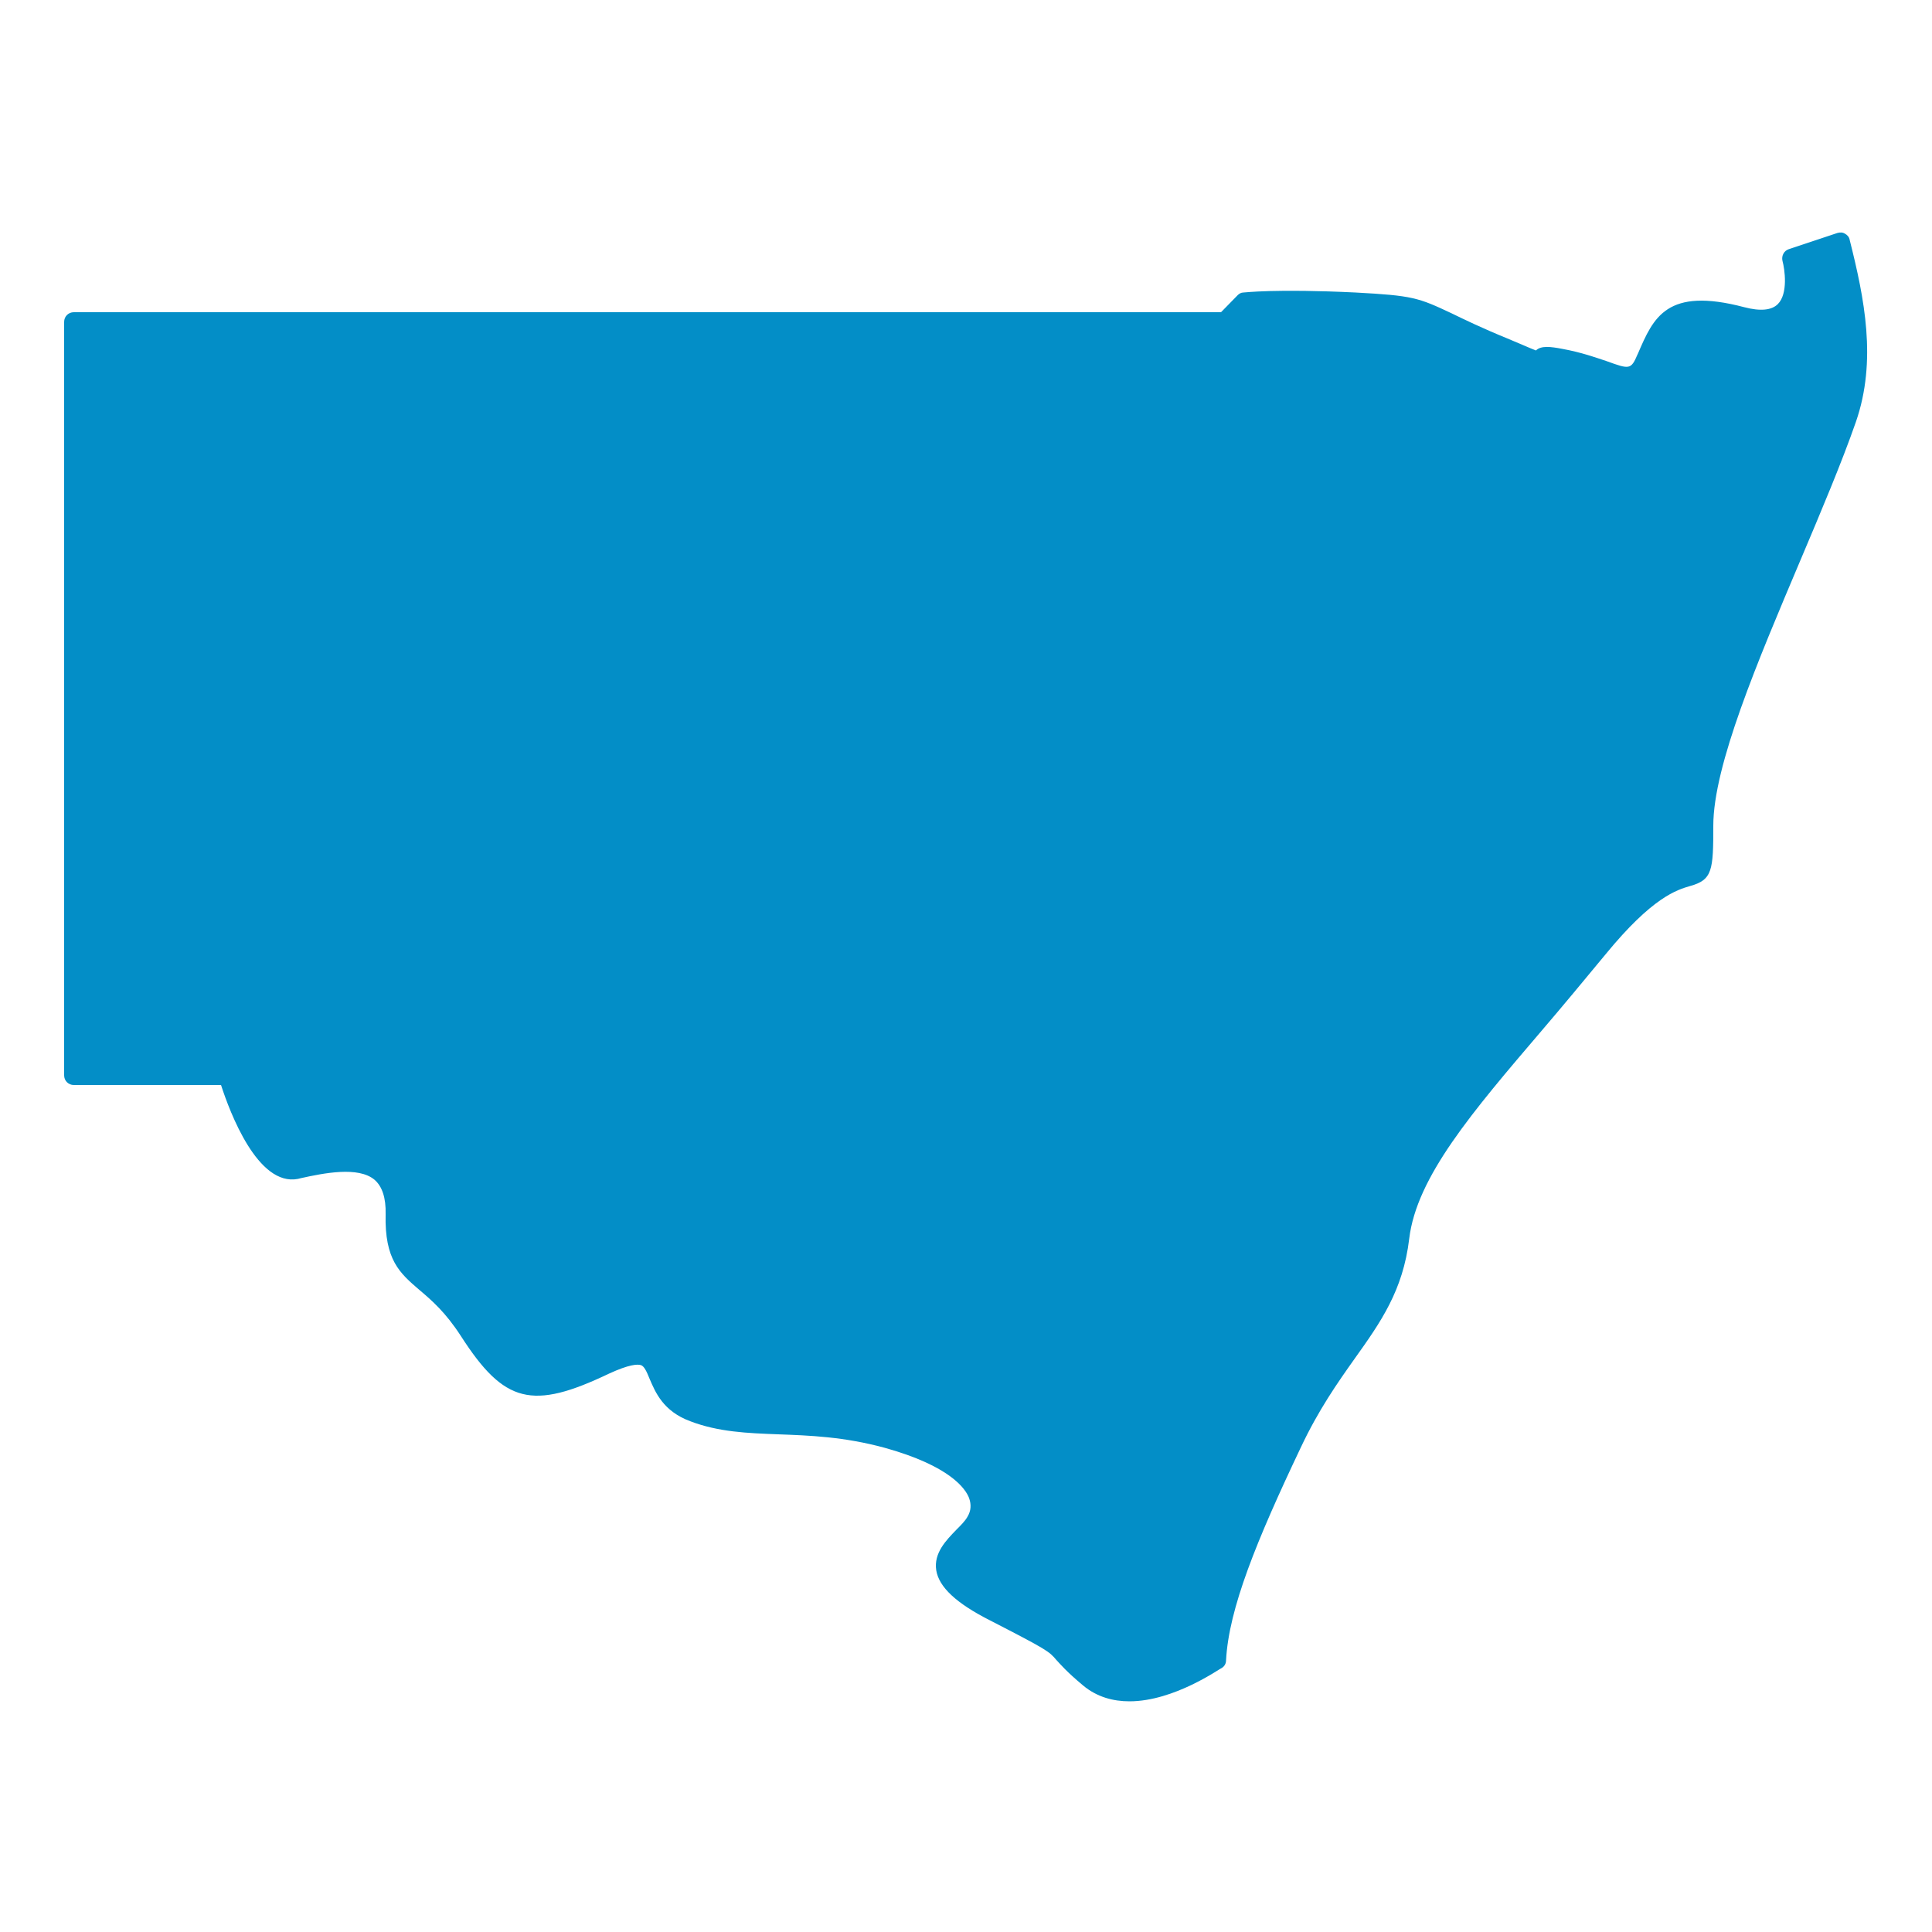
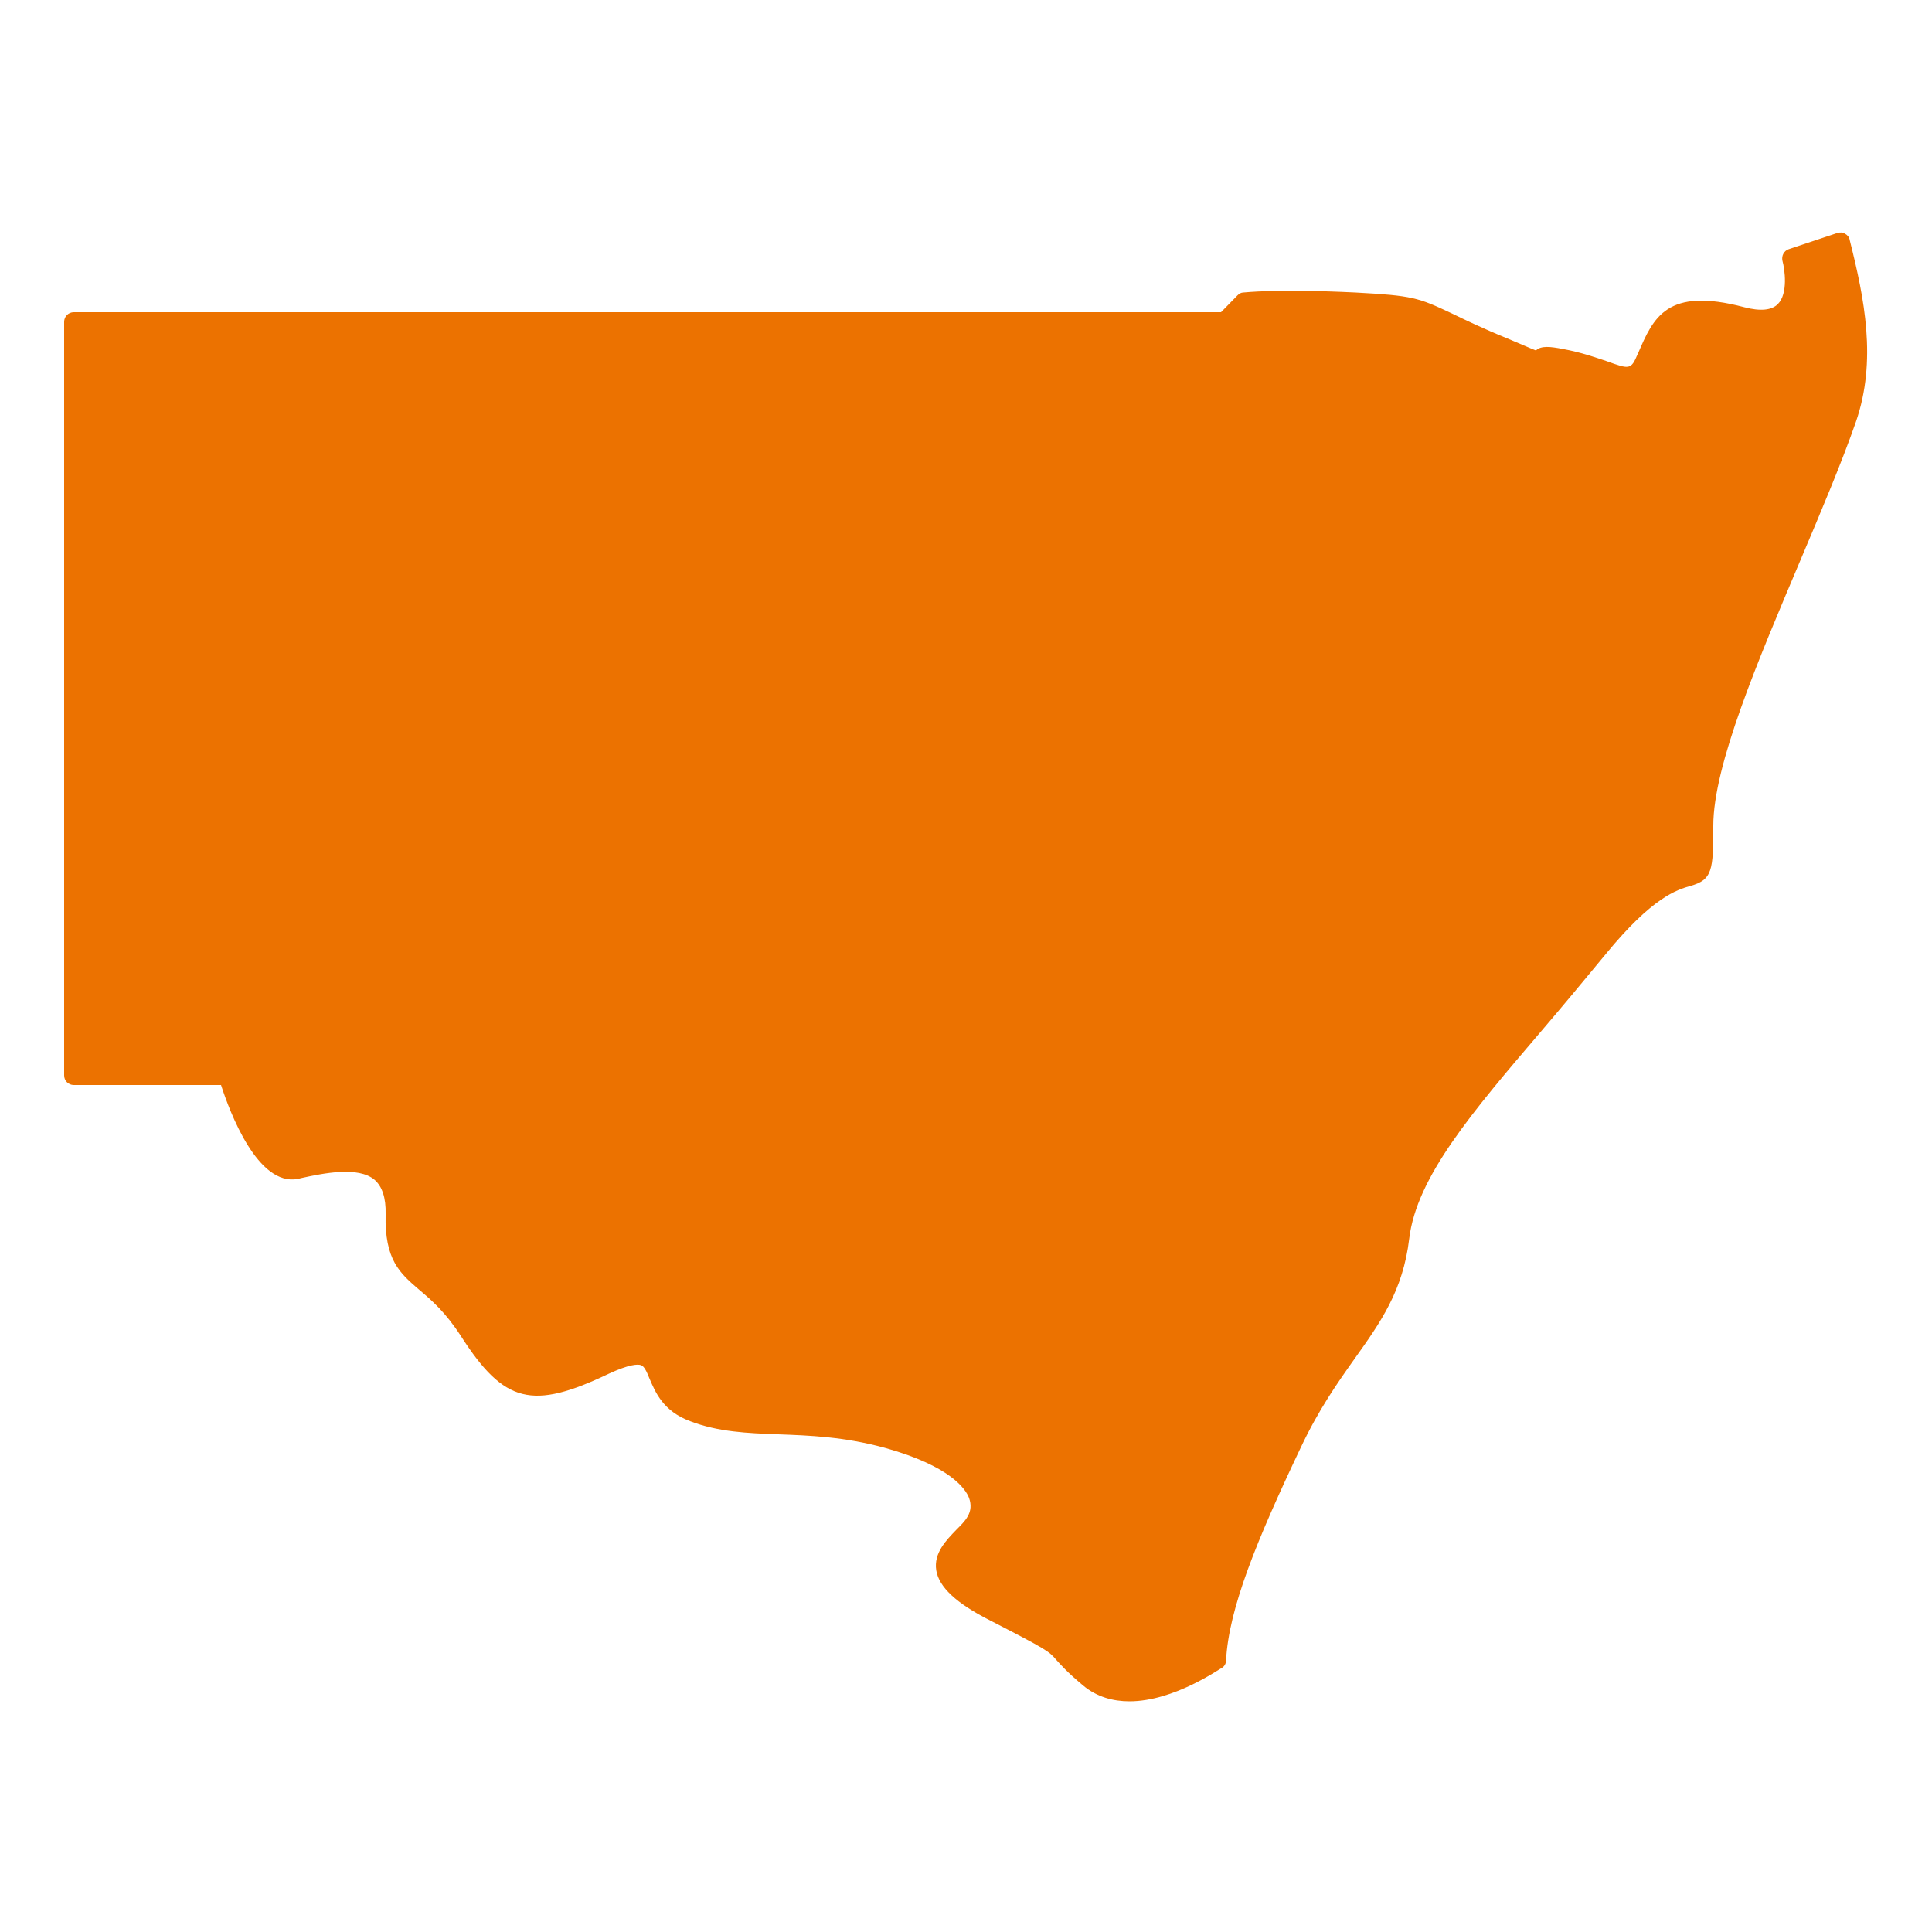
<svg xmlns="http://www.w3.org/2000/svg" version="1.1" id="Layer_1" x="0px" y="0px" viewBox="0 0 500 500" style="enable-background:new 0 0 500 500;" xml:space="preserve">
  <style type="text/css">
- 	.st0{fill:#038EC7;}
+ 	.st0{fill:#EC7200;}
	.st1{fill:#939393;}
</style>
-   <path class="st0" d="M292.3,440.3c-4.2,0-8.4-1.1-12-4.1c-4.3-3.6-5.8-5.4-7-6.7c-1.8-2.1-2.2-2.5-17-10.1c-8.9-4.5-13.3-8.7-14-13  c-0.7-4.5,2.6-7.8,5.2-10.5c1.2-1.2,2.3-2.3,2.9-3.4c0.9-1.5,1-3.1,0.4-4.8c-0.9-2.4-4.9-8.3-21.8-13c-10.6-2.9-19.6-3.2-27.6-3.5  s-15.5-0.6-22.8-3.4c-7-2.6-9-7.5-10.5-11c-0.8-2-1.4-3.2-2.2-3.5c-0.9-0.3-3.1-0.2-8.3,2.2c-19.9,9.5-27.1,7.7-38.3-9.7  c-4-6.2-7.6-9.3-10.8-12c-5-4.3-9-7.7-8.7-19.6c0.1-4.2-0.9-7.2-2.9-8.9c-4.2-3.5-13.1-1.7-19-0.4l-0.8,0.2  c-10.4,2-17.6-17.2-19.9-24.3H19.1c-1.4,0-2.5-1.1-2.5-2.5v-195c0-1.4,1.1-2.5,2.5-2.5H316l4.3-4.4c0.4-0.4,0.9-0.7,1.5-0.7  c0.3,0,8.3-1,29,0c14.8,0.8,16.2,1.3,24.9,5.4c3.3,1.6,7.8,3.8,14.9,6.7c2.9,1.2,5.1,2.2,6.9,2.9c1.3-1.3,3.8-1,6.9-0.4  c4.9,0.9,8.5,2.2,11.5,3.2c5.8,2.1,6.2,2.2,7.9-1.8l0.1-0.2c4-9.3,7.4-17.3,27.5-12c4.2,1.1,7.1,0.8,8.7-0.8c2.7-2.7,1.8-9,1.2-11.2  c-0.3-1.3,0.4-2.6,1.6-3l12.6-4.2c0.7-0.2,1.4-0.2,2,0.2c0.6,0.3,1.1,0.9,1.2,1.6c3.8,15.1,7.1,31.2,1.6,47.1l0,0  c-3.7,10.6-8.9,22.9-14.4,35.9c-11,26-22.5,53-22.5,68.6c0,11.5-0.2,14-6,15.6c-3.4,1-9.7,2.8-21.9,17.7  c-5.7,6.9-11.1,13.4-16.4,19.6c-18.1,21.2-32.5,38-34.4,54c-1.6,13.4-7.4,21.6-14.1,31c-4.4,6.2-9.4,13.3-14,23.1  c-11.4,24-18.6,41.6-19.3,55c0,0.8-0.4,1.5-1,1.9C315.7,431.8,303.9,440.3,292.3,440.3z" />
+   <path class="st0" d="M292.3,440.3c-4.2,0-8.4-1.1-12-4.1c-4.3-3.6-5.8-5.4-7-6.7c-1.8-2.1-2.2-2.5-17-10.1c-8.9-4.5-13.3-8.7-14-13  c-0.7-4.5,2.6-7.8,5.2-10.5c1.2-1.2,2.3-2.3,2.9-3.4c0.9-1.5,1-3.1,0.4-4.8c-0.9-2.4-4.9-8.3-21.8-13c-10.6-2.9-19.6-3.2-27.6-3.5  c-8-0.3-15.5-0.6-22.8-3.4c-7-2.6-9-7.5-10.5-11c-0.8-2-1.4-3.2-2.2-3.5c-0.9-0.3-3.1-0.2-8.3,2.2c-19.9,9.5-27.1,7.7-38.3-9.7  c-4-6.2-7.6-9.3-10.8-12c-5-4.3-9-7.7-8.7-19.6c0.1-4.2-0.9-7.2-2.9-8.9c-4.2-3.5-13.1-1.7-19-0.4l-0.8,0.2  c-10.4,2-17.6-17.2-19.9-24.3H19.1c-1.4,0-2.5-1.1-2.5-2.5v-195c0-1.4,1.1-2.5,2.5-2.5H316l4.3-4.4c0.4-0.4,0.9-0.7,1.5-0.7  c0.3,0,8.3-1,29,0c14.8,0.8,16.2,1.3,24.9,5.4c3.3,1.6,7.8,3.8,14.9,6.7c2.9,1.2,5.1,2.2,6.9,2.9c1.3-1.3,3.8-1,6.9-0.4  c4.9,0.9,8.5,2.2,11.5,3.2c5.8,2.1,6.2,2.2,7.9-1.8l0.1-0.2c4-9.3,7.4-17.3,27.5-12c4.2,1.1,7.1,0.8,8.7-0.8c2.7-2.7,1.8-9,1.2-11.2  c-0.3-1.3,0.4-2.6,1.6-3l12.6-4.2c0.7-0.2,1.4-0.2,2,0.2c0.6,0.3,1.1,0.9,1.2,1.6c3.8,15.1,7.1,31.2,1.6,47.1c0,0,0,0,0,0  c-3.7,10.6-8.9,22.9-14.4,35.9c-11,26-22.5,53-22.5,68.6c0,11.5-0.2,14-6,15.6c-3.4,1-9.7,2.8-21.9,17.7  c-5.7,6.9-11.1,13.4-16.4,19.6c-18.1,21.2-32.5,38-34.4,54c-1.6,13.4-7.4,21.6-14.1,31c-4.4,6.2-9.4,13.3-14,23.1  c-11.4,24-18.6,41.6-19.3,55c0,0.8-0.4,1.5-1,1.9C315.7,431.8,303.9,440.3,292.3,440.3z" />
  <path class="st0" d="M165,348.1c1,0,1.9,0.2,2.7,0.5c2.9,1.1,4,3.7,5,6.2c1.3,3.2,2.7,6.4,7.6,8.3c6.6,2.5,13.4,2.7,21.3,3  c8.2,0.3,17.6,0.7,28.7,3.7c17.5,4.8,23.3,11.4,25.2,16c1.2,3.1,1,6.4-0.8,9.2c-0.9,1.5-2.3,2.9-3.6,4.2c-2.1,2.2-4.2,4.3-3.9,6.2  c0.3,1.8,2.5,4.8,11.4,9.4c15.2,7.8,16,8.5,18.4,11.3c1,1.2,2.5,2.8,6.4,6.1c9.2,7.7,25-1.7,29-4.4c1.1-14,8.3-31.7,19.7-55.6  c4.8-10.2,10-17.4,14.5-23.8c6.5-9.2,11.7-16.5,13.2-28.7c2.1-17.5,16.9-34.8,35.6-56.6c5.3-6.2,10.7-12.6,16.4-19.5  c13.2-16.2,20.5-18.3,24.4-19.4c1.6-0.5,1.6-0.5,1.8-0.9c0.5-1.4,0.6-4.7,0.6-9.9c0-16.6,11.6-44,22.9-70.5  c5.5-12.9,10.7-25.1,14.3-35.6l0,0c4.7-13.8,2.3-28.1-1.1-41.7l-7.9,2.6c0.5,3.5,0.9,9.9-3,13.7c-2.9,3-7.5,3.7-13.5,2.1  c-16-4.2-17.9,0.2-21.7,9.1l-0.1,0.2c-3.5,8.3-8.5,6.5-14.2,4.5c-2.7-1-6.1-2.2-10.4-3c-0.1,0.3-0.2,0.6-0.3,0.9  c-1.1,2-2.9,1.3-5.5,0.2c-1.8-0.7-4.6-1.9-9.2-3.9c-7.2-3-11.8-5.2-15.1-6.8c-7.9-3.8-8.7-4.2-23-5c-16.6-0.8-24.8-0.3-27.3-0.1  l-4.4,4.5c-0.5,0.5-1.1,0.8-1.8,0.8H21.6v190h37.5c1.1,0,2.1,0.7,2.4,1.8c2.9,9.7,9.6,23.7,14.7,22.7l0.8-0.2  c7.2-1.5,17.1-3.6,23.2,1.5c3.3,2.7,4.8,7,4.7,12.9c-0.2,9.5,2.2,11.5,7,15.7c3.3,2.8,7.3,6.3,11.7,13.1  c9.8,15.2,14.3,16.3,31.9,7.9C159.6,349,162.6,348.1,165,348.1z" />
  <path class="st1" d="M478,108.2L478,108.2L478,108.2z" />
</svg>
